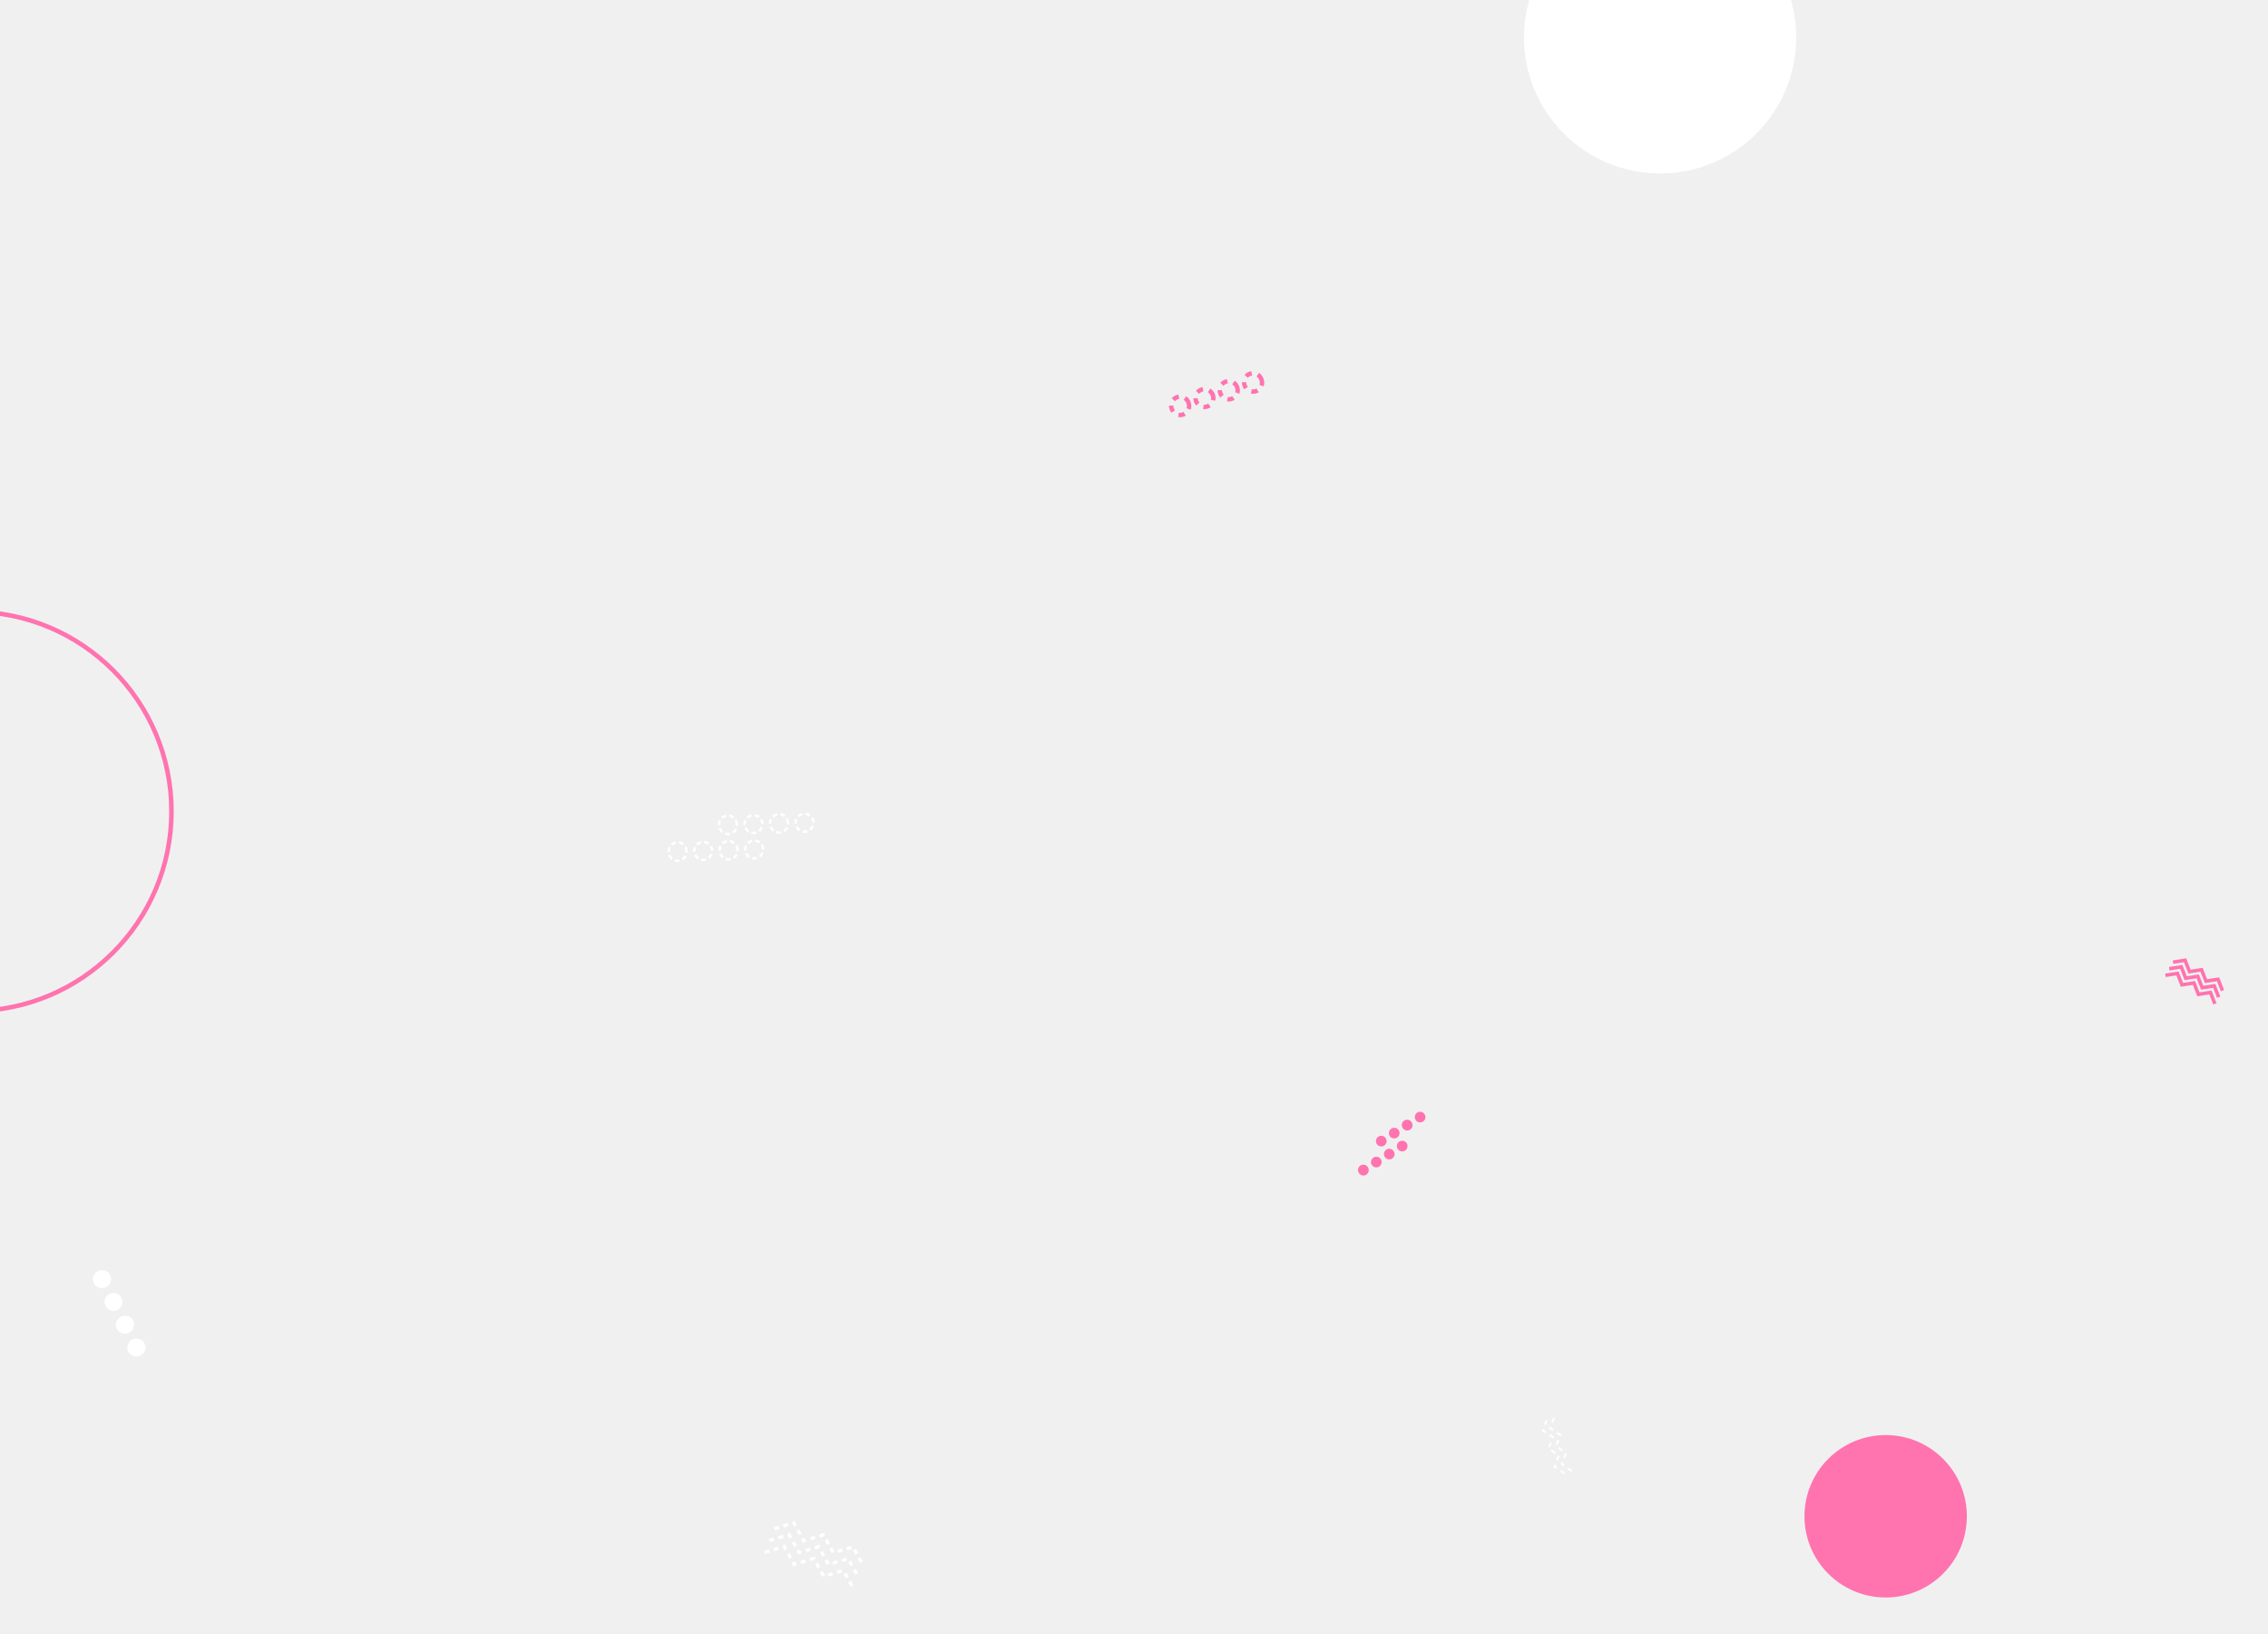
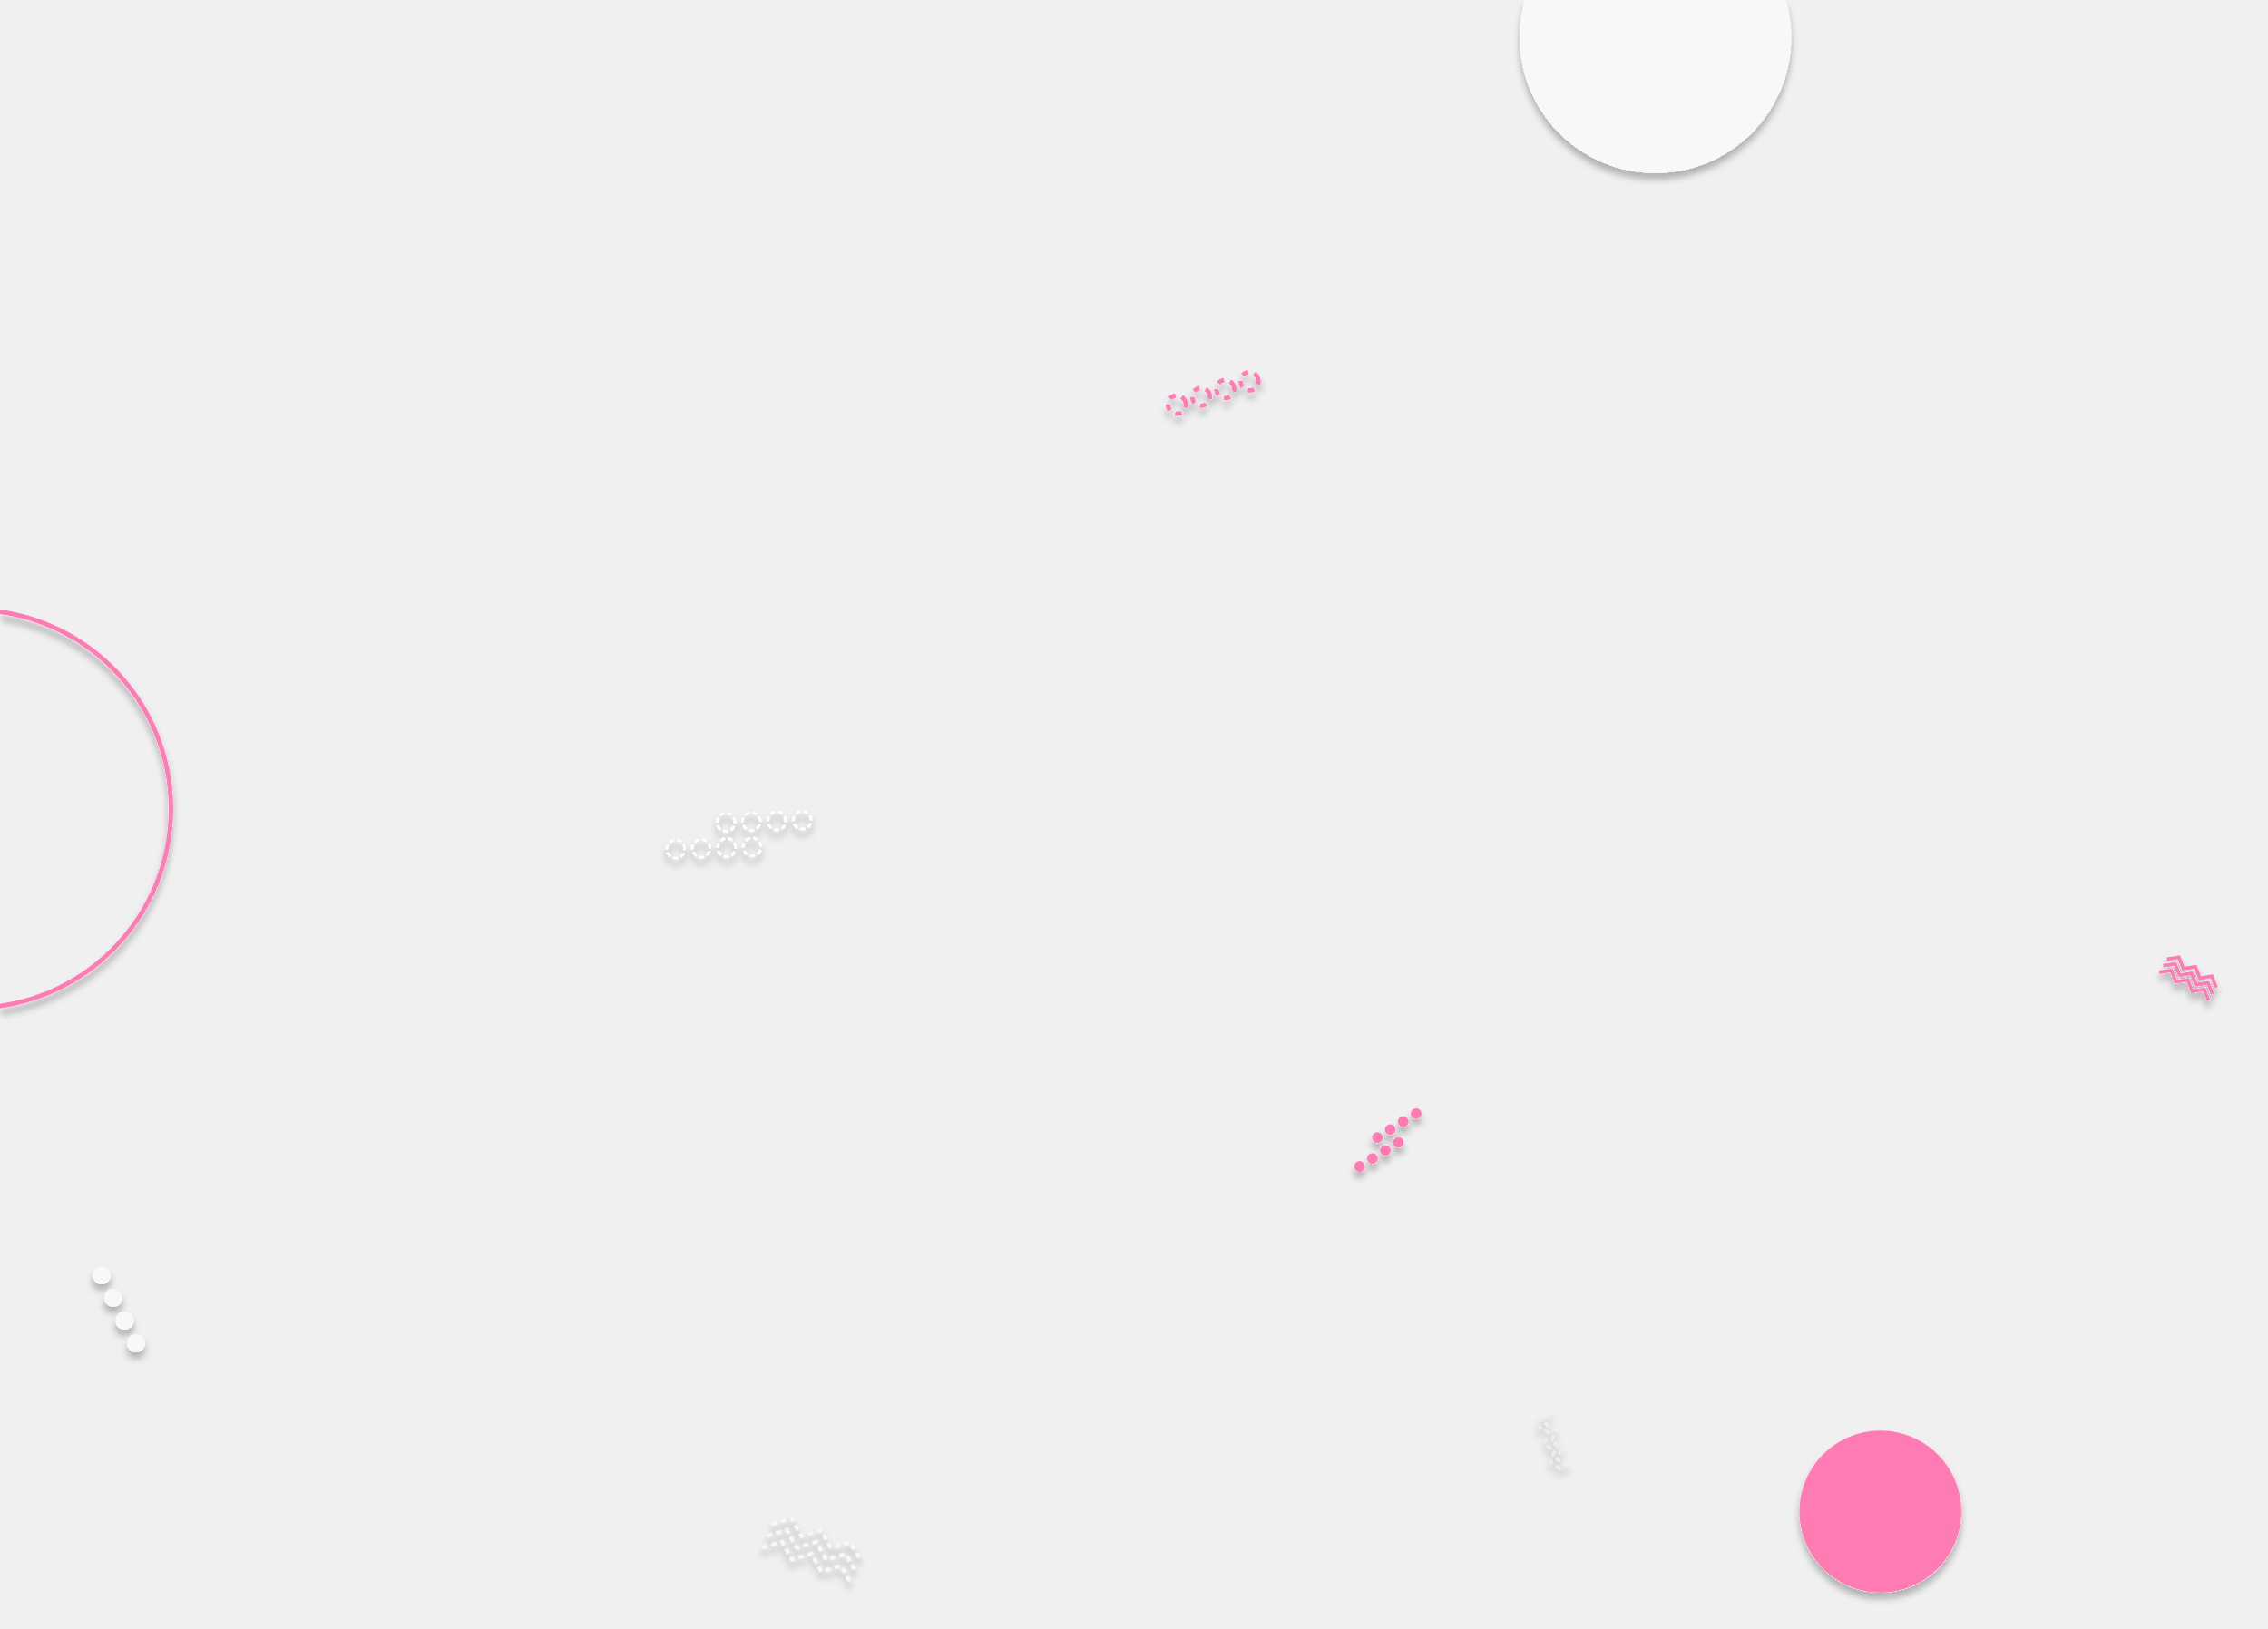
- <svg xmlns="http://www.w3.org/2000/svg" width="1422" height="1024" viewBox="0 0 1422 1024" fill="none">
-   <g clip-path="url(#clip0_26_4)">
-     <mask id="mask0_26_4" style="mask-type:luminance" maskUnits="userSpaceOnUse" x="563" y="554" width="859" height="611">
-       <path d="M1422 554H563V1165H1422V554Z" fill="white" />
+ <svg xmlns="http://www.w3.org/2000/svg" width="1426" height="1024" viewBox="0 0 1426 1024" fill="none">
+   <g filter="url(#filter0_d_26_4)">
+     <g clip-path="url(#clip0_26_4)">
+       <mask id="mask0_26_4" style="mask-type:luminance" maskUnits="userSpaceOnUse" x="563" y="554" width="859" height="611">
+         <path d="M1422 554H563V1165H1422V554Z" fill="white" />
+       </mask>
+       <g mask="url(#mask0_26_4)">
+         <path d="M981.053 923.715L974.676 919.502L977.384 912.354L971.013 908.141L973.721 900.999L967.35 896.787L970.059 889.638M985.592 922.247L979.215 918.034L981.93 910.892L975.553 906.679L978.267 899.531L971.89 895.319L974.604 888.176" stroke="#E8E8E8" stroke-opacity="0.5" stroke-width="1.23" stroke-dasharray="3 3" />
+         <path d="M882.017 716.75C881.786 716.377 881.485 716.053 881.129 715.796C880.773 715.539 880.37 715.355 879.942 715.255C879.515 715.154 879.073 715.138 878.639 715.208C878.206 715.279 877.791 715.434 877.418 715.664C877.045 715.895 876.721 716.197 876.464 716.553C876.207 716.909 876.023 717.312 875.923 717.74C875.822 718.167 875.806 718.61 875.876 719.043C875.947 719.476 876.102 719.891 876.332 720.265C876.563 720.638 876.865 720.962 877.221 721.219C877.577 721.476 877.98 721.66 878.407 721.761C878.834 721.861 879.277 721.877 879.71 721.807C880.143 721.736 880.558 721.582 880.931 721.351C881.305 721.12 881.629 720.818 881.886 720.462C882.142 720.106 882.326 719.703 882.427 719.275C882.528 718.848 882.543 718.405 882.473 717.972C882.403 717.539 882.248 717.124 882.017 716.75ZM873.898 721.768C873.668 721.395 873.366 721.071 873.01 720.814C872.654 720.557 872.251 720.374 871.824 720.273C871.397 720.172 870.954 720.156 870.521 720.226C870.088 720.297 869.672 720.452 869.299 720.682C868.926 720.913 868.602 721.215 868.345 721.571C868.089 721.927 867.905 722.331 867.804 722.758C867.703 723.185 867.687 723.628 867.758 724.061C867.828 724.494 867.983 724.909 868.214 725.283C868.679 726.037 869.426 726.575 870.288 726.779C871.151 726.982 872.059 726.835 872.813 726.369C873.567 725.903 874.105 725.156 874.308 724.294C874.512 723.431 874.364 722.522 873.898 721.768ZM865.78 726.786C865.549 726.413 865.247 726.089 864.891 725.832C864.535 725.576 864.132 725.392 863.705 725.291C863.278 725.19 862.835 725.174 862.402 725.244C861.969 725.315 861.554 725.47 861.18 725.701C860.807 725.931 860.483 726.233 860.226 726.589C859.97 726.946 859.786 727.349 859.685 727.776C859.584 728.203 859.569 728.646 859.639 729.079C859.709 729.512 859.864 729.928 860.095 730.301C860.561 731.055 861.307 731.593 862.17 731.797C863.032 732 863.94 731.853 864.694 731.387C865.448 730.921 865.986 730.174 866.189 729.312C866.393 728.449 866.246 727.541 865.78 726.786ZM857.661 731.811C857.435 731.428 857.135 731.095 856.779 730.83C856.423 730.565 856.017 730.374 855.586 730.267C855.155 730.161 854.707 730.141 854.268 730.21C853.83 730.279 853.409 730.434 853.031 730.667C852.653 730.901 852.326 731.207 852.068 731.568C851.809 731.929 851.626 732.339 851.528 732.772C851.429 733.205 851.418 733.653 851.495 734.091C851.572 734.528 851.736 734.946 851.976 735.319C852.202 735.701 852.502 736.035 852.858 736.3C853.214 736.565 853.62 736.756 854.051 736.862C854.482 736.969 854.93 736.988 855.369 736.92C855.807 736.851 856.228 736.695 856.606 736.462C856.984 736.229 857.311 735.923 857.569 735.561C857.828 735.2 858.011 734.791 858.109 734.358C858.208 733.925 858.219 733.476 858.142 733.039C858.065 732.602 857.901 732.184 857.661 731.811ZM893.238 698.587C893.007 698.214 892.705 697.89 892.349 697.633C891.993 697.376 891.59 697.192 891.163 697.092C890.736 696.991 890.293 696.975 889.86 697.045C889.427 697.116 889.012 697.271 888.639 697.501C888.265 697.732 887.941 698.034 887.685 698.39C887.428 698.746 887.244 699.15 887.143 699.577C887.042 700.004 887.027 700.447 887.097 700.88C887.167 701.313 887.322 701.728 887.553 702.102C887.784 702.475 888.086 702.799 888.442 703.056C888.798 703.313 889.201 703.497 889.628 703.598C890.055 703.698 890.498 703.714 890.931 703.644C891.364 703.574 891.779 703.419 892.152 703.188C892.525 702.957 892.85 702.655 893.106 702.299C893.363 701.943 893.547 701.54 893.648 701.113C893.748 700.685 893.764 700.242 893.694 699.809C893.624 699.376 893.469 698.961 893.238 698.587ZM885.119 703.611C884.893 703.229 884.593 702.896 884.237 702.631C883.881 702.366 883.475 702.174 883.044 702.068C882.613 701.962 882.165 701.942 881.727 702.011C881.288 702.08 880.867 702.235 880.489 702.468C880.112 702.702 879.784 703.008 879.526 703.369C879.268 703.73 879.084 704.14 878.986 704.573C878.888 705.006 878.877 705.454 878.954 705.891C879.031 706.329 879.194 706.746 879.434 707.12C879.66 707.502 879.96 707.836 880.316 708.101C880.673 708.366 881.078 708.557 881.509 708.663C881.94 708.77 882.388 708.789 882.827 708.721C883.265 708.652 883.686 708.496 884.064 708.263C884.442 708.03 884.769 707.724 885.028 707.362C885.286 707.001 885.469 706.592 885.568 706.159C885.666 705.726 885.677 705.277 885.6 704.84C885.523 704.403 885.359 703.985 885.119 703.611ZM877 708.63C876.77 708.256 876.468 707.932 876.112 707.675C875.756 707.419 875.353 707.235 874.926 707.134C874.499 707.033 874.056 707.017 873.623 707.088C873.189 707.158 872.774 707.313 872.401 707.544C872.028 707.774 871.704 708.076 871.447 708.432C871.191 708.789 871.007 709.192 870.906 709.619C870.805 710.046 870.789 710.489 870.86 710.922C870.93 711.355 871.085 711.771 871.315 712.144C871.546 712.517 871.848 712.842 872.204 713.098C872.56 713.355 872.963 713.539 873.39 713.64C873.817 713.741 874.26 713.756 874.693 713.686C875.126 713.616 875.541 713.461 875.915 713.23C876.288 712.999 876.612 712.697 876.869 712.341C877.125 711.985 877.309 711.582 877.41 711.155C877.511 710.727 877.527 710.285 877.456 709.851C877.386 709.418 877.231 709.003 877 708.63ZM868.882 713.648C868.651 713.274 868.349 712.95 867.993 712.693C867.637 712.437 867.234 712.253 866.807 712.152C866.38 712.051 865.937 712.035 865.504 712.106C865.071 712.176 864.656 712.331 864.282 712.562C863.909 712.792 863.585 713.094 863.328 713.451C863.072 713.807 862.888 714.21 862.787 714.637C862.686 715.064 862.671 715.507 862.741 715.94C862.811 716.374 862.966 716.789 863.197 717.162C863.427 717.535 863.729 717.86 864.085 718.116C864.441 718.373 864.844 718.557 865.271 718.658C865.699 718.759 866.141 718.774 866.574 718.704C867.008 718.634 867.423 718.479 867.796 718.248C868.169 718.017 868.493 717.715 868.75 717.359C869.007 717.003 869.191 716.6 869.291 716.173C869.392 715.746 869.408 715.303 869.338 714.869C869.267 714.436 869.112 714.021 868.882 713.648Z" fill="#FF73AF" fill-opacity="0.933" />
+         <path d="M1362.46 603.184L1370.01 602.027L1372.79 609.145L1380.34 607.988L1383.13 615.106L1390.68 613.948L1393.47 621.061M1360.07 607.319L1367.63 606.162L1370.41 613.28L1377.96 612.123L1380.75 619.241L1388.3 618.083L1391.08 625.196M1357.69 611.454L1365.25 610.297L1368.03 617.415L1375.58 616.258L1378.36 623.376L1385.92 622.218L1388.7 629.337" stroke="#FF73AF" stroke-opacity="0.933" stroke-width="2.2" />
+         <path d="M1182.28 1001.52C1210.39 1001.52 1233.18 978.728 1233.18 950.607C1233.18 922.487 1210.39 899.69 1182.28 899.69C1154.17 899.69 1131.38 922.487 1131.38 950.607C1131.38 978.728 1154.17 1001.52 1182.28 1001.52Z" fill="#FF73AF" fill-opacity="0.933" />
+       </g>
+     </g>
+     <mask id="mask1_26_4" style="mask-type:luminance" maskUnits="userSpaceOnUse" x="-18" y="-296" width="1440" height="1024">
+       <path d="M1422 -296H-18V728H1422V-296Z" fill="white" />
    </mask>
-     <g mask="url(#mask0_26_4)">
-       <path d="M981.053 923.715L974.676 919.502L977.384 912.354L971.013 908.141L973.721 900.999L967.35 896.787L970.059 889.638M985.592 922.247L979.215 918.034L981.93 910.892L975.553 906.679L978.267 899.531L971.89 895.319L974.604 888.176" stroke="white" stroke-width="1.23" stroke-dasharray="3 3" />
-       <path d="M882.017 716.75C881.786 716.377 881.484 716.053 881.128 715.796C880.772 715.539 880.369 715.355 879.942 715.255C879.515 715.154 879.073 715.138 878.639 715.208C878.206 715.279 877.791 715.434 877.418 715.664C877.045 715.895 876.72 716.197 876.464 716.553C876.207 716.909 876.023 717.312 875.922 717.74C875.822 718.167 875.806 718.61 875.876 719.043C875.947 719.476 876.101 719.891 876.332 720.265C876.563 720.638 876.865 720.962 877.221 721.219C877.577 721.476 877.98 721.66 878.407 721.761C878.834 721.861 879.277 721.877 879.71 721.807C880.143 721.736 880.558 721.582 880.931 721.351C881.305 721.12 881.629 720.818 881.885 720.462C882.142 720.106 882.326 719.703 882.427 719.275C882.528 718.848 882.543 718.405 882.473 717.972C882.403 717.539 882.248 717.124 882.017 716.75ZM873.898 721.768C873.668 721.395 873.366 721.071 873.01 720.814C872.654 720.557 872.251 720.374 871.824 720.273C871.396 720.172 870.954 720.156 870.521 720.226C870.087 720.297 869.672 720.452 869.299 720.682C868.926 720.913 868.602 721.215 868.345 721.571C868.089 721.927 867.905 722.331 867.804 722.758C867.703 723.185 867.687 723.628 867.758 724.061C867.828 724.494 867.983 724.909 868.213 725.283C868.679 726.037 869.426 726.575 870.288 726.779C871.151 726.982 872.059 726.835 872.813 726.369C873.567 725.903 874.104 725.156 874.308 724.294C874.512 723.431 874.364 722.522 873.898 721.768ZM865.78 726.786C865.549 726.413 865.247 726.089 864.891 725.832C864.535 725.576 864.132 725.392 863.705 725.291C863.278 725.19 862.835 725.174 862.402 725.244C861.969 725.315 861.554 725.47 861.18 725.701C860.807 725.931 860.483 726.233 860.226 726.589C859.97 726.946 859.786 727.349 859.685 727.776C859.584 728.203 859.568 728.646 859.639 729.079C859.709 729.512 859.864 729.928 860.095 730.301C860.561 731.055 861.307 731.593 862.169 731.797C863.032 732 863.94 731.853 864.694 731.387C865.448 730.921 865.986 730.174 866.189 729.312C866.393 728.449 866.246 727.541 865.78 726.786ZM857.661 731.811C857.435 731.428 857.135 731.095 856.779 730.83C856.422 730.565 856.017 730.374 855.586 730.267C855.155 730.161 854.707 730.141 854.268 730.21C853.83 730.279 853.409 730.434 853.031 730.667C852.653 730.901 852.326 731.207 852.068 731.568C851.809 731.929 851.626 732.339 851.528 732.772C851.429 733.205 851.418 733.653 851.495 734.091C851.572 734.528 851.736 734.946 851.976 735.319C852.202 735.701 852.502 736.035 852.858 736.3C853.214 736.565 853.62 736.756 854.051 736.862C854.482 736.969 854.93 736.988 855.369 736.92C855.807 736.851 856.228 736.695 856.606 736.462C856.983 736.229 857.311 735.923 857.569 735.561C857.827 735.2 858.011 734.791 858.109 734.358C858.207 733.925 858.218 733.476 858.141 733.039C858.064 732.602 857.901 732.184 857.661 731.811ZM893.238 698.587C893.007 698.214 892.705 697.89 892.349 697.633C891.993 697.376 891.59 697.192 891.163 697.092C890.736 696.991 890.293 696.975 889.86 697.045C889.427 697.116 889.012 697.271 888.639 697.501C888.265 697.732 887.941 698.034 887.685 698.39C887.428 698.746 887.244 699.15 887.143 699.577C887.042 700.004 887.027 700.447 887.097 700.88C887.167 701.313 887.322 701.728 887.553 702.102C887.784 702.475 888.086 702.799 888.442 703.056C888.797 703.313 889.201 703.497 889.628 703.598C890.055 703.698 890.497 703.714 890.931 703.644C891.364 703.574 891.779 703.419 892.152 703.188C892.525 702.957 892.85 702.655 893.106 702.299C893.363 701.943 893.547 701.54 893.647 701.113C893.748 700.685 893.764 700.242 893.694 699.809C893.623 699.376 893.468 698.961 893.238 698.587ZM885.119 703.611C884.893 703.229 884.593 702.896 884.237 702.631C883.881 702.366 883.475 702.174 883.044 702.068C882.613 701.962 882.165 701.942 881.726 702.011C881.288 702.08 880.867 702.235 880.489 702.468C880.111 702.702 879.784 703.008 879.526 703.369C879.268 703.73 879.084 704.14 878.986 704.573C878.887 705.006 878.877 705.454 878.953 705.891C879.03 706.329 879.194 706.746 879.434 707.12C879.66 707.502 879.96 707.836 880.316 708.101C880.673 708.366 881.078 708.557 881.509 708.663C881.94 708.77 882.388 708.789 882.827 708.721C883.265 708.652 883.686 708.496 884.064 708.263C884.442 708.03 884.769 707.724 885.027 707.362C885.286 707.001 885.469 706.592 885.567 706.159C885.666 705.726 885.677 705.277 885.6 704.84C885.523 704.403 885.359 703.985 885.119 703.611ZM877 708.63C876.77 708.256 876.468 707.932 876.112 707.675C875.756 707.419 875.353 707.235 874.926 707.134C874.498 707.033 874.056 707.017 873.623 707.088C873.189 707.158 872.774 707.313 872.401 707.544C872.028 707.774 871.704 708.076 871.447 708.432C871.19 708.789 871.007 709.192 870.906 709.619C870.805 710.046 870.789 710.489 870.859 710.922C870.93 711.355 871.085 711.771 871.315 712.144C871.546 712.517 871.848 712.842 872.204 713.098C872.56 713.355 872.963 713.539 873.39 713.64C873.817 713.741 874.26 713.756 874.693 713.686C875.126 713.616 875.541 713.461 875.915 713.23C876.288 712.999 876.612 712.697 876.869 712.341C877.125 711.985 877.309 711.582 877.41 711.155C877.511 710.727 877.527 710.285 877.456 709.851C877.386 709.418 877.231 709.003 877 708.63ZM868.882 713.648C868.651 713.274 868.349 712.95 867.993 712.693C867.637 712.437 867.234 712.253 866.807 712.152C866.38 712.051 865.937 712.035 865.504 712.106C865.071 712.176 864.656 712.331 864.282 712.562C863.909 712.792 863.585 713.094 863.328 713.451C863.072 713.807 862.888 714.21 862.787 714.637C862.686 715.064 862.67 715.507 862.741 715.94C862.811 716.374 862.966 716.789 863.197 717.162C863.427 717.535 863.729 717.86 864.085 718.116C864.441 718.373 864.844 718.557 865.271 718.658C865.698 718.759 866.141 718.774 866.574 718.704C867.008 718.634 867.423 718.479 867.796 718.248C868.169 718.017 868.493 717.715 868.75 717.359C869.006 717.003 869.19 716.6 869.291 716.173C869.392 715.746 869.408 715.303 869.337 714.869C869.267 714.436 869.112 714.021 868.882 713.648Z" fill="#FF73AF" />
-       <path d="M1362.46 603.184L1370.01 602.027L1372.79 609.145L1380.34 607.988L1383.13 615.106L1390.68 613.948L1393.47 621.061M1360.07 607.319L1367.63 606.162L1370.41 613.28L1377.96 612.123L1380.75 619.241L1388.3 618.083L1391.08 625.196M1357.69 611.454L1365.25 610.297L1368.03 617.415L1375.58 616.258L1378.36 623.376L1385.92 622.218L1388.7 629.337" stroke="#FF73AF" stroke-width="2.2" />
-       <path d="M1182.28 1001.52C1210.39 1001.52 1233.18 978.728 1233.18 950.607C1233.18 922.487 1210.39 899.69 1182.28 899.69C1154.17 899.69 1131.38 922.487 1131.38 950.607C1131.38 978.728 1154.17 1001.52 1182.28 1001.52Z" fill="#FF73AF" />
+     <g mask="url(#mask1_26_4)">
+       <path d="M790.96 238.04C790.752 237.32 790.402 236.649 789.93 236.067C789.458 235.485 788.875 235.004 788.214 234.651C787.552 234.299 786.827 234.083 786.081 234.016C785.335 233.949 784.583 234.032 783.869 234.261C783.156 234.49 782.496 234.86 781.928 235.349C781.36 235.837 780.895 236.435 780.563 237.106C780.23 237.777 780.035 238.509 779.99 239.256C779.945 240.004 780.05 240.754 780.3 241.46C780.508 242.18 780.858 242.851 781.33 243.433C781.802 244.015 782.385 244.496 783.047 244.849C783.708 245.201 784.433 245.417 785.179 245.484C785.926 245.551 786.678 245.468 787.391 245.239C788.104 245.01 788.765 244.64 789.333 244.151C789.901 243.663 790.365 243.065 790.697 242.394C791.03 241.723 791.225 240.991 791.27 240.244C791.315 239.496 791.21 238.746 790.96 238.04ZM775.73 242.93C775.515 242.218 775.16 241.556 774.686 240.983C774.212 240.409 773.629 239.936 772.97 239.591C772.312 239.246 771.591 239.035 770.85 238.971C770.109 238.907 769.362 238.992 768.654 239.22C767.946 239.447 767.291 239.814 766.726 240.298C766.161 240.782 765.699 241.373 765.365 242.038C765.031 242.703 764.833 243.427 764.783 244.169C764.732 244.911 764.83 245.656 765.07 246.36C765.285 247.072 765.64 247.734 766.114 248.307C766.588 248.88 767.171 249.354 767.83 249.699C768.488 250.045 769.209 250.255 769.95 250.319C770.691 250.383 771.438 250.298 772.146 250.07C772.854 249.843 773.509 249.476 774.074 248.992C774.639 248.508 775.102 247.917 775.435 247.252C775.769 246.587 775.967 245.863 776.018 245.121C776.068 244.379 775.97 243.634 775.73 242.93ZM760.5 247.82C760.045 246.405 759.047 245.229 757.725 244.55C756.403 243.871 754.865 243.745 753.45 244.2C752.035 244.655 750.859 245.653 750.18 246.975C749.501 248.297 749.375 249.835 749.83 251.25C750.055 251.951 750.416 252.6 750.892 253.161C751.369 253.722 751.951 254.184 752.605 254.52C753.26 254.856 753.974 255.06 754.708 255.12C755.441 255.18 756.179 255.095 756.88 254.87C757.581 254.645 758.23 254.284 758.791 253.808C759.352 253.331 759.814 252.749 760.15 252.095C760.486 251.44 760.69 250.726 760.75 249.992C760.81 249.259 760.725 248.521 760.5 247.82ZM745.26 252.72C745.052 252 744.702 251.329 744.23 250.747C743.758 250.165 743.175 249.684 742.514 249.331C741.852 248.979 741.127 248.763 740.381 248.696C739.635 248.629 738.883 248.712 738.169 248.941C737.456 249.17 736.796 249.54 736.228 250.028C735.66 250.517 735.196 251.115 734.863 251.786C734.53 252.457 734.335 253.189 734.29 253.936C734.245 254.684 734.35 255.434 734.6 256.14C734.808 256.86 735.158 257.531 735.63 258.113C736.102 258.695 736.685 259.176 737.347 259.528C738.008 259.881 738.733 260.097 739.479 260.164C740.226 260.231 740.978 260.148 741.691 259.919C742.404 259.69 743.065 259.32 743.633 258.831C744.201 258.343 744.665 257.745 744.998 257.074C745.33 256.403 745.525 255.671 745.57 254.924C745.615 254.176 745.51 253.426 745.26 252.72Z" stroke="#FF73AF" stroke-opacity="0.933" stroke-width="2.76" stroke-dasharray="4 4" />
+       <path d="M-17.68 633.893C51.462 633.893 107.513 577.842 107.513 508.7C107.513 439.558 51.462 383.507 -17.68 383.507C-86.822 383.507 -142.873 439.558 -142.873 508.7C-142.873 577.842 -86.822 633.893 -17.68 633.893Z" stroke="#FF73AF" stroke-opacity="0.933" stroke-width="2.84" />
    </g>
-   </g>
-   <mask id="mask1_26_4" style="mask-type:luminance" maskUnits="userSpaceOnUse" x="-18" y="-296" width="1440" height="1024">
-     <path d="M1422 -296H-18V728H1422V-296Z" fill="white" />
-   </mask>
-   <g mask="url(#mask1_26_4)">
-     <path d="M790.96 238.04C790.752 237.32 790.402 236.649 789.93 236.067C789.458 235.485 788.875 235.004 788.213 234.651C787.552 234.299 786.827 234.083 786.081 234.016C785.335 233.949 784.583 234.032 783.869 234.261C783.156 234.49 782.495 234.86 781.928 235.349C781.36 235.837 780.895 236.435 780.563 237.106C780.23 237.777 780.035 238.509 779.99 239.256C779.945 240.004 780.05 240.754 780.3 241.46C780.508 242.18 780.858 242.851 781.33 243.433C781.802 244.015 782.385 244.496 783.047 244.849C783.708 245.201 784.433 245.417 785.179 245.484C785.925 245.551 786.678 245.468 787.391 245.239C788.104 245.01 788.765 244.64 789.333 244.151C789.9 243.663 790.365 243.065 790.697 242.394C791.03 241.723 791.225 240.991 791.27 240.244C791.315 239.496 791.21 238.746 790.96 238.04ZM775.73 242.93C775.515 242.218 775.16 241.556 774.686 240.983C774.212 240.409 773.629 239.936 772.97 239.591C772.312 239.246 771.591 239.035 770.85 238.971C770.109 238.907 769.362 238.992 768.654 239.22C767.946 239.447 767.291 239.814 766.726 240.298C766.161 240.782 765.698 241.373 765.365 242.038C765.031 242.703 764.833 243.427 764.783 244.169C764.732 244.911 764.83 245.656 765.07 246.36C765.285 247.072 765.64 247.734 766.114 248.307C766.588 248.88 767.171 249.354 767.83 249.699C768.488 250.045 769.209 250.255 769.95 250.319C770.691 250.383 771.438 250.298 772.146 250.07C772.854 249.843 773.509 249.476 774.074 248.992C774.639 248.508 775.102 247.917 775.435 247.252C775.769 246.587 775.967 245.863 776.017 245.121C776.068 244.379 775.97 243.634 775.73 242.93ZM760.5 247.82C760.045 246.405 759.047 245.229 757.725 244.55C756.403 243.871 754.865 243.745 753.45 244.2C752.035 244.655 750.859 245.653 750.18 246.975C749.501 248.297 749.375 249.835 749.83 251.25C750.055 251.951 750.416 252.6 750.892 253.161C751.369 253.722 751.951 254.184 752.605 254.52C753.26 254.856 753.974 255.06 754.708 255.12C755.441 255.18 756.179 255.095 756.88 254.87C757.581 254.645 758.23 254.284 758.791 253.808C759.352 253.331 759.814 252.749 760.15 252.095C760.486 251.44 760.69 250.726 760.75 249.992C760.81 249.259 760.725 248.521 760.5 247.82ZM745.26 252.72C745.052 252 744.702 251.329 744.23 250.747C743.758 250.165 743.175 249.684 742.513 249.331C741.852 248.979 741.127 248.763 740.381 248.696C739.635 248.629 738.883 248.712 738.169 248.941C737.456 249.17 736.795 249.54 736.228 250.028C735.66 250.517 735.195 251.115 734.863 251.786C734.53 252.457 734.335 253.189 734.29 253.936C734.245 254.684 734.35 255.434 734.6 256.14C734.808 256.86 735.158 257.531 735.63 258.113C736.102 258.695 736.685 259.176 737.347 259.528C738.008 259.881 738.733 260.097 739.479 260.164C740.225 260.231 740.978 260.148 741.691 259.919C742.404 259.69 743.065 259.32 743.633 258.831C744.2 258.343 744.665 257.745 744.997 257.074C745.33 256.403 745.525 255.671 745.57 254.924C745.615 254.176 745.51 253.426 745.26 252.72Z" stroke="#FF73AF" stroke-width="2.76" stroke-dasharray="4 4" />
-     <path d="M-17.68 633.893C51.462 633.893 107.513 577.842 107.513 508.7C107.513 439.558 51.462 383.507 -17.68 383.507C-86.822 383.507 -142.873 439.558 -142.873 508.7C-142.873 577.842 -86.822 633.893 -17.68 633.893Z" stroke="#FF73AF" stroke-width="2.84" />
-   </g>
-   <g clip-path="url(#clip1_26_4)">
-     <mask id="mask2_26_4" style="mask-type:luminance" maskUnits="userSpaceOnUse" x="-106" y="0" width="1440" height="1024">
-       <path d="M1334 0H-106V1024H1334V0Z" fill="white" />
-     </mask>
-     <g mask="url(#mask2_26_4)">
-       <path d="M1040.85 108.753C1087.98 108.753 1126.18 70.548 1126.18 23.42C1126.18 -23.708 1087.98 -61.913 1040.85 -61.913C993.722 -61.913 955.517 -23.708 955.517 23.42C955.517 70.548 993.722 108.753 1040.85 108.753Z" fill="white" />
-       <path d="M88.07 849.8C88.74 849.477 89.339 849.024 89.831 848.467C90.324 847.91 90.701 847.26 90.94 846.556C91.179 845.852 91.276 845.107 91.224 844.366C91.172 843.624 90.973 842.9 90.638 842.236C90.304 841.571 89.84 840.981 89.275 840.498C88.709 840.015 88.053 839.649 87.345 839.422C86.636 839.196 85.89 839.112 85.149 839.177C84.409 839.242 83.688 839.454 83.03 839.8C82.36 840.123 81.761 840.576 81.269 841.133C80.776 841.69 80.399 842.34 80.16 843.044C79.921 843.748 79.824 844.493 79.876 845.235C79.928 845.976 80.127 846.7 80.462 847.365C80.796 848.029 81.26 848.619 81.826 849.102C82.391 849.585 83.047 849.951 83.755 850.177C84.463 850.404 85.21 850.488 85.951 850.423C86.691 850.358 87.412 850.146 88.07 849.8ZM80.87 835.51C81.54 835.187 82.139 834.734 82.631 834.177C83.124 833.62 83.501 832.97 83.74 832.266C83.979 831.562 84.076 830.817 84.024 830.076C83.972 829.334 83.773 828.61 83.438 827.946C83.104 827.281 82.64 826.691 82.075 826.208C81.509 825.725 80.853 825.359 80.145 825.133C79.436 824.906 78.69 824.822 77.949 824.887C77.209 824.952 76.488 825.164 75.83 825.51C75.16 825.833 74.561 826.286 74.069 826.843C73.576 827.4 73.199 828.05 72.96 828.754C72.721 829.458 72.624 830.203 72.676 830.944C72.728 831.686 72.927 832.41 73.262 833.074C73.596 833.739 74.06 834.329 74.626 834.812C75.191 835.295 75.847 835.661 76.555 835.888C77.263 836.114 78.01 836.198 78.751 836.133C79.491 836.068 80.212 835.856 80.87 835.51ZM73.67 821.22C74.327 820.888 74.912 820.431 75.391 819.873C75.871 819.315 76.236 818.669 76.466 817.97C76.696 817.271 76.786 816.534 76.731 815.801C76.676 815.067 76.477 814.352 76.145 813.695C75.813 813.038 75.356 812.454 74.798 811.974C74.24 811.494 73.594 811.129 72.895 810.899C72.196 810.669 71.459 810.579 70.726 810.634C69.992 810.689 69.277 810.888 68.62 811.22C67.294 811.89 66.288 813.059 65.824 814.47C65.36 815.881 65.475 817.419 66.145 818.745C66.815 820.071 67.984 821.077 69.395 821.541C70.806 822.005 72.344 821.89 73.67 821.22ZM66.46 806.94C67.13 806.617 67.729 806.164 68.221 805.607C68.714 805.05 69.091 804.4 69.33 803.696C69.569 802.992 69.666 802.247 69.614 801.506C69.562 800.764 69.363 800.04 69.028 799.375C68.694 798.711 68.23 798.121 67.665 797.638C67.099 797.155 66.443 796.789 65.735 796.563C65.026 796.336 64.28 796.252 63.539 796.317C62.799 796.382 62.078 796.594 61.42 796.94C60.75 797.263 60.151 797.716 59.659 798.273C59.166 798.83 58.789 799.48 58.55 800.184C58.311 800.888 58.214 801.633 58.266 802.375C58.318 803.116 58.517 803.84 58.852 804.504C59.186 805.169 59.65 805.759 60.215 806.242C60.781 806.725 61.437 807.091 62.145 807.318C62.853 807.544 63.6 807.628 64.341 807.563C65.081 807.498 65.802 807.286 66.46 806.94Z" fill="white" />
-       <path d="M485.43 958.41L497.71 954.75L503.97 965.92L516.24 962.27L522.5 973.44L534.78 969.78L541.04 980.95M482.43 965.82L494.7 962.16L500.96 973.34L513.24 969.68L519.5 980.85L531.77 977.19L538.03 988.37M479.42 973.23L491.7 969.58L497.96 980.75L510.23 977.09L516.49 988.26L528.76 984.61L535.03 995.78" stroke="white" stroke-width="2.05" stroke-dasharray="3 3" />
-       <path d="M478.44 532.46C478.42 531.725 478.256 531 477.956 530.328C477.657 529.656 477.228 529.05 476.694 528.544C476.16 528.038 475.531 527.642 474.844 527.379C474.158 527.116 473.425 526.99 472.69 527.01C471.955 527.03 471.23 527.194 470.558 527.494C469.887 527.793 469.28 528.222 468.774 528.756C468.268 529.29 467.872 529.919 467.609 530.606C467.346 531.292 467.22 532.025 467.24 532.76C467.26 533.495 467.424 534.22 467.724 534.892C468.023 535.563 468.452 536.17 468.986 536.676C469.52 537.182 470.149 537.578 470.836 537.841C471.523 538.104 472.255 538.23 472.99 538.21C473.725 538.19 474.45 538.026 475.122 537.726C475.794 537.427 476.4 536.998 476.906 536.464C477.412 535.93 477.808 535.301 478.071 534.614C478.334 533.927 478.46 533.195 478.44 532.46ZM462.44 532.88C462.444 532.129 462.298 531.385 462.009 530.692C461.72 529.999 461.295 529.371 460.758 528.846C460.222 528.321 459.585 527.909 458.886 527.634C458.188 527.36 457.441 527.229 456.69 527.249C455.94 527.269 455.201 527.44 454.518 527.751C453.834 528.063 453.221 528.508 452.713 529.062C452.206 529.615 451.815 530.265 451.563 530.972C451.312 531.68 451.205 532.431 451.25 533.18C451.246 533.931 451.392 534.675 451.681 535.368C451.97 536.061 452.395 536.689 452.932 537.214C453.468 537.739 454.105 538.151 454.804 538.426C455.503 538.7 456.25 538.831 457 538.811C457.751 538.791 458.489 538.62 459.173 538.309C459.856 537.997 460.469 537.552 460.977 536.998C461.484 536.445 461.875 535.795 462.127 535.088C462.378 534.38 462.485 533.629 462.44 532.88ZM446.45 533.3C446.431 532.565 446.267 531.84 445.968 531.168C445.669 530.496 445.241 529.889 444.707 529.383C444.174 528.876 443.546 528.48 442.859 528.216C442.172 527.952 441.44 527.826 440.705 527.845C439.97 527.864 439.245 528.028 438.573 528.327C437.901 528.626 437.294 529.054 436.788 529.588C436.281 530.121 435.885 530.749 435.621 531.436C435.357 532.123 435.231 532.855 435.25 533.59C435.269 534.325 435.433 535.05 435.732 535.722C436.031 536.394 436.459 537.001 436.993 537.507C437.526 538.014 438.154 538.41 438.841 538.674C439.528 538.938 440.26 539.064 440.995 539.045C441.73 539.026 442.455 538.862 443.127 538.563C443.799 538.264 444.406 537.836 444.912 537.302C445.419 536.769 445.815 536.141 446.079 535.454C446.343 534.767 446.469 534.035 446.45 533.3ZM430.45 533.72C430.456 532.969 430.31 532.224 430.022 531.531C429.734 530.837 429.309 530.208 428.773 529.682C428.237 529.156 427.601 528.743 426.902 528.468C426.203 528.192 425.456 528.061 424.705 528.08C423.954 528.099 423.215 528.27 422.531 528.581C421.848 528.892 421.233 529.337 420.725 529.891C420.217 530.444 419.826 531.094 419.574 531.801C419.322 532.509 419.216 533.26 419.26 534.01C419.254 534.761 419.4 535.506 419.688 536.199C419.976 536.893 420.401 537.522 420.937 538.048C421.473 538.574 422.109 538.987 422.808 539.262C423.507 539.538 424.254 539.669 425.005 539.65C425.756 539.631 426.495 539.46 427.179 539.149C427.863 538.838 428.477 538.393 428.985 537.839C429.493 537.286 429.884 536.636 430.136 535.929C430.388 535.221 430.495 534.47 430.45 533.72ZM510.01 515.63C509.99 514.895 509.826 514.17 509.526 513.498C509.227 512.827 508.798 512.22 508.264 511.714C507.73 511.208 507.101 510.812 506.414 510.549C505.728 510.286 504.995 510.16 504.26 510.18C503.525 510.2 502.8 510.364 502.128 510.664C501.457 510.963 500.85 511.392 500.344 511.926C499.838 512.46 499.442 513.089 499.179 513.776C498.916 514.463 498.79 515.195 498.81 515.93C498.85 517.415 499.478 518.824 500.556 519.846C501.635 520.868 503.075 521.42 504.56 521.38C506.045 521.34 507.454 520.712 508.476 519.634C509.498 518.555 510.05 517.115 510.01 515.63ZM494.01 516.05C494.016 515.299 493.87 514.554 493.582 513.861C493.294 513.167 492.869 512.538 492.333 512.012C491.797 511.486 491.161 511.073 490.462 510.798C489.763 510.522 489.016 510.391 488.265 510.41C487.514 510.429 486.775 510.6 486.091 510.911C485.408 511.222 484.793 511.667 484.285 512.221C483.777 512.774 483.386 513.424 483.134 514.131C482.882 514.839 482.776 515.59 482.82 516.34C482.814 517.091 482.96 517.836 483.248 518.529C483.536 519.223 483.961 519.852 484.497 520.378C485.033 520.904 485.669 521.317 486.368 521.592C487.067 521.868 487.814 521.999 488.565 521.98C489.316 521.961 490.055 521.79 490.739 521.479C491.423 521.168 492.037 520.723 492.545 520.169C493.053 519.616 493.444 518.966 493.696 518.259C493.948 517.551 494.055 516.8 494.01 516.05ZM478.02 516.47C478.001 515.735 477.837 515.01 477.538 514.338C477.239 513.666 476.811 513.059 476.277 512.553C475.744 512.046 475.116 511.65 474.429 511.386C473.742 511.122 473.01 510.996 472.275 511.015C471.54 511.034 470.815 511.198 470.143 511.497C469.471 511.796 468.864 512.224 468.358 512.758C467.851 513.291 467.455 513.919 467.191 514.606C466.927 515.293 466.801 516.025 466.82 516.76C466.839 517.495 467.003 518.22 467.302 518.892C467.601 519.564 468.029 520.171 468.563 520.677C469.096 521.184 469.724 521.58 470.411 521.844C471.098 522.108 471.83 522.234 472.565 522.215C473.3 522.196 474.025 522.032 474.697 521.733C475.369 521.434 475.976 521.006 476.482 520.472C476.989 519.939 477.385 519.311 477.649 518.624C477.913 517.937 478.039 517.205 478.02 516.47ZM462.02 516.89C462.026 516.139 461.88 515.394 461.592 514.701C461.304 514.007 460.879 513.378 460.343 512.852C459.807 512.326 459.171 511.913 458.472 511.638C457.773 511.362 457.026 511.231 456.275 511.25C455.524 511.269 454.785 511.44 454.101 511.751C453.418 512.062 452.803 512.507 452.295 513.061C451.787 513.614 451.396 514.264 451.144 514.971C450.892 515.679 450.786 516.43 450.83 517.18C450.824 517.931 450.97 518.676 451.258 519.369C451.546 520.063 451.971 520.692 452.507 521.218C453.043 521.744 453.679 522.157 454.378 522.432C455.077 522.708 455.824 522.839 456.575 522.82C457.326 522.801 458.065 522.63 458.749 522.319C459.433 522.008 460.047 521.563 460.555 521.009C461.063 520.456 461.454 519.806 461.706 519.099C461.958 518.391 462.065 517.64 462.02 516.89Z" stroke="white" stroke-width="1.5" stroke-dasharray="3 2" />
+     <g clip-path="url(#clip1_26_4)">
+       <mask id="mask2_26_4" style="mask-type:luminance" maskUnits="userSpaceOnUse" x="-106" y="0" width="1440" height="1024">
+         <path d="M1334 0H-106V1024H1334V0Z" fill="white" />
+       </mask>
+       <g mask="url(#mask2_26_4)">
+         <path d="M1040.85 108.753C1087.98 108.753 1126.18 70.548 1126.18 23.42C1126.18 -23.708 1087.98 -61.913 1040.85 -61.913C993.722 -61.913 955.517 -23.708 955.517 23.42C955.517 70.548 993.722 108.753 1040.85 108.753Z" fill="white" fill-opacity="0.5" />
+         <path d="M88.07 849.8C88.74 849.477 89.339 849.024 89.831 848.467C90.324 847.91 90.701 847.26 90.94 846.556C91.179 845.852 91.276 845.107 91.224 844.366C91.172 843.624 90.973 842.9 90.638 842.236C90.303 841.571 89.84 840.981 89.274 840.498C88.709 840.015 88.053 839.649 87.345 839.422C86.636 839.196 85.89 839.112 85.149 839.177C84.409 839.242 83.688 839.454 83.03 839.8C82.36 840.123 81.761 840.576 81.269 841.133C80.776 841.69 80.399 842.34 80.16 843.044C79.921 843.748 79.824 844.493 79.876 845.235C79.928 845.976 80.127 846.7 80.462 847.365C80.796 848.029 81.26 848.619 81.825 849.102C82.391 849.585 83.047 849.951 83.755 850.177C84.463 850.404 85.21 850.488 85.951 850.423C86.691 850.358 87.412 850.146 88.07 849.8ZM80.87 835.51C81.54 835.187 82.139 834.734 82.631 834.177C83.124 833.62 83.501 832.97 83.74 832.266C83.979 831.562 84.076 830.817 84.024 830.076C83.972 829.334 83.773 828.61 83.438 827.946C83.103 827.281 82.64 826.691 82.074 826.208C81.509 825.725 80.853 825.359 80.145 825.133C79.436 824.906 78.69 824.822 77.949 824.887C77.209 824.952 76.488 825.164 75.83 825.51C75.16 825.833 74.561 826.286 74.069 826.843C73.576 827.4 73.199 828.05 72.96 828.754C72.721 829.458 72.624 830.203 72.676 830.944C72.728 831.686 72.927 832.41 73.262 833.074C73.596 833.739 74.06 834.329 74.625 834.812C75.191 835.295 75.847 835.661 76.555 835.888C77.263 836.114 78.01 836.198 78.751 836.133C79.491 836.068 80.212 835.856 80.87 835.51ZM73.67 821.22C74.326 820.888 74.911 820.431 75.391 819.873C75.871 819.315 76.236 818.669 76.466 817.97C76.696 817.271 76.786 816.534 76.731 815.801C76.675 815.067 76.477 814.352 76.145 813.695C75.813 813.038 75.356 812.454 74.798 811.974C74.24 811.494 73.594 811.129 72.895 810.899C72.196 810.669 71.459 810.579 70.726 810.634C69.992 810.689 69.276 810.888 68.62 811.22C67.294 811.89 66.288 813.059 65.824 814.47C65.36 815.881 65.475 817.419 66.145 818.745C66.815 820.071 67.984 821.077 69.395 821.541C70.806 822.005 72.344 821.89 73.67 821.22ZM66.46 806.94C67.13 806.617 67.728 806.164 68.221 805.607C68.714 805.05 69.091 804.4 69.33 803.696C69.569 802.992 69.666 802.247 69.614 801.506C69.562 800.764 69.363 800.04 69.028 799.375C68.694 798.711 68.23 798.121 67.664 797.638C67.099 797.155 66.443 796.789 65.735 796.563C65.026 796.336 64.28 796.252 63.539 796.317C62.798 796.382 62.078 796.594 61.42 796.94C60.75 797.263 60.151 797.716 59.658 798.273C59.166 798.83 58.789 799.48 58.55 800.184C58.311 800.888 58.214 801.633 58.266 802.375C58.318 803.116 58.517 803.84 58.852 804.504C59.186 805.169 59.65 805.759 60.215 806.242C60.781 806.725 61.437 807.091 62.145 807.318C62.853 807.544 63.6 807.628 64.341 807.563C65.081 807.498 65.802 807.286 66.46 806.94Z" fill="white" fill-opacity="0.5" />
+         <path d="M485.43 958.41L497.71 954.75L503.97 965.92L516.24 962.27L522.5 973.44L534.78 969.78L541.04 980.95M482.43 965.82L494.7 962.16L500.96 973.34L513.24 969.68L519.5 980.85L531.77 977.19L538.03 988.37M479.42 973.23L491.7 969.58L497.96 980.75L510.23 977.09L516.49 988.26L528.76 984.61L535.03 995.78" stroke="white" stroke-opacity="0.5" stroke-width="2.05" stroke-dasharray="3 3" />
+         <path d="M478.44 532.46C478.42 531.725 478.256 531 477.956 530.328C477.657 529.656 477.228 529.05 476.694 528.544C476.16 528.038 475.531 527.642 474.844 527.379C474.157 527.116 473.425 526.99 472.69 527.01C471.955 527.03 471.23 527.194 470.558 527.494C469.886 527.793 469.28 528.222 468.774 528.756C468.268 529.29 467.872 529.919 467.609 530.606C467.346 531.292 467.22 532.025 467.24 532.76C467.26 533.495 467.424 534.22 467.724 534.892C468.023 535.563 468.452 536.17 468.986 536.676C469.52 537.182 470.149 537.578 470.836 537.841C471.522 538.104 472.255 538.23 472.99 538.21C473.725 538.19 474.45 538.026 475.122 537.726C475.793 537.427 476.4 536.998 476.906 536.464C477.412 535.93 477.808 535.301 478.071 534.614C478.334 533.927 478.46 533.195 478.44 532.46ZM462.44 532.88C462.444 532.129 462.298 531.385 462.009 530.692C461.72 529.999 461.295 529.371 460.758 528.846C460.222 528.321 459.585 527.909 458.886 527.634C458.187 527.36 457.44 527.229 456.69 527.249C455.939 527.269 455.201 527.44 454.517 527.751C453.834 528.063 453.221 528.508 452.713 529.062C452.206 529.615 451.815 530.265 451.563 530.972C451.312 531.68 451.205 532.431 451.25 533.18C451.246 533.931 451.392 534.675 451.681 535.368C451.97 536.061 452.395 536.689 452.932 537.214C453.468 537.739 454.105 538.151 454.804 538.426C455.502 538.7 456.249 538.831 457 538.811C457.75 538.791 458.489 538.62 459.173 538.309C459.856 537.997 460.469 537.552 460.977 536.998C461.484 536.445 461.875 535.795 462.127 535.088C462.378 534.38 462.485 533.629 462.44 532.88ZM446.45 533.3C446.431 532.565 446.267 531.84 445.968 531.168C445.669 530.496 445.241 529.889 444.707 529.383C444.174 528.876 443.546 528.48 442.859 528.216C442.172 527.952 441.44 527.826 440.705 527.845C439.97 527.864 439.245 528.028 438.573 528.327C437.901 528.626 437.294 529.054 436.788 529.588C436.281 530.121 435.885 530.749 435.621 531.436C435.357 532.123 435.231 532.855 435.25 533.59C435.269 534.325 435.433 535.05 435.732 535.722C436.031 536.394 436.459 537.001 436.993 537.507C437.526 538.014 438.154 538.41 438.841 538.674C439.528 538.938 440.26 539.064 440.995 539.045C441.73 539.026 442.455 538.862 443.127 538.563C443.799 538.264 444.406 537.836 444.912 537.302C445.419 536.769 445.815 536.141 446.079 535.454C446.343 534.767 446.469 534.035 446.45 533.3ZM430.45 533.72C430.456 532.969 430.31 532.224 430.022 531.531C429.734 530.837 429.309 530.208 428.773 529.682C428.237 529.156 427.601 528.743 426.902 528.468C426.203 528.192 425.456 528.061 424.705 528.08C423.954 528.099 423.215 528.27 422.531 528.581C421.847 528.892 421.233 529.337 420.725 529.891C420.217 530.444 419.826 531.094 419.574 531.801C419.322 532.509 419.215 533.26 419.26 534.01C419.254 534.761 419.4 535.506 419.688 536.199C419.976 536.893 420.401 537.522 420.937 538.048C421.473 538.574 422.109 538.987 422.808 539.262C423.507 539.538 424.254 539.669 425.005 539.65C425.756 539.631 426.495 539.46 427.179 539.149C427.863 538.838 428.477 538.393 428.985 537.839C429.493 537.286 429.884 536.636 430.136 535.929C430.388 535.221 430.494 534.47 430.45 533.72ZM510.01 515.63C509.99 514.895 509.826 514.17 509.526 513.498C509.227 512.827 508.798 512.22 508.264 511.714C507.73 511.208 507.101 510.812 506.414 510.549C505.727 510.286 504.995 510.16 504.26 510.18C503.525 510.2 502.8 510.364 502.128 510.664C501.456 510.963 500.85 511.392 500.344 511.926C499.838 512.46 499.442 513.089 499.179 513.776C498.916 514.463 498.79 515.195 498.81 515.93C498.85 517.415 499.478 518.824 500.556 519.846C501.635 520.868 503.075 521.42 504.56 521.38C506.045 521.34 507.454 520.712 508.476 519.634C509.498 518.555 510.05 517.115 510.01 515.63ZM494.01 516.05C494.016 515.299 493.87 514.554 493.582 513.861C493.294 513.167 492.869 512.538 492.333 512.012C491.797 511.486 491.161 511.073 490.462 510.798C489.763 510.522 489.016 510.391 488.265 510.41C487.514 510.429 486.775 510.6 486.091 510.911C485.407 511.222 484.793 511.667 484.285 512.221C483.777 512.774 483.386 513.424 483.134 514.131C482.882 514.839 482.775 515.59 482.82 516.34C482.814 517.091 482.96 517.836 483.248 518.529C483.536 519.223 483.961 519.852 484.497 520.378C485.033 520.904 485.669 521.317 486.368 521.592C487.067 521.868 487.814 521.999 488.565 521.98C489.316 521.961 490.055 521.79 490.739 521.479C491.423 521.168 492.037 520.723 492.545 520.169C493.053 519.616 493.444 518.966 493.696 518.259C493.948 517.551 494.054 516.8 494.01 516.05ZM478.02 516.47C478.001 515.735 477.837 515.01 477.538 514.338C477.239 513.666 476.811 513.059 476.277 512.553C475.744 512.046 475.116 511.65 474.429 511.386C473.742 511.122 473.01 510.996 472.275 511.015C471.54 511.034 470.815 511.198 470.143 511.497C469.471 511.796 468.864 512.224 468.358 512.758C467.851 513.291 467.455 513.919 467.191 514.606C466.927 515.293 466.801 516.025 466.82 516.76C466.839 517.495 467.003 518.22 467.302 518.892C467.601 519.564 468.029 520.171 468.563 520.677C469.096 521.184 469.724 521.58 470.411 521.844C471.098 522.108 471.83 522.234 472.565 522.215C473.3 522.196 474.025 522.032 474.697 521.733C475.369 521.434 475.976 521.006 476.482 520.472C476.989 519.939 477.385 519.311 477.649 518.624C477.913 517.937 478.039 517.205 478.02 516.47ZM462.02 516.89C462.026 516.139 461.88 515.394 461.592 514.701C461.304 514.007 460.879 513.378 460.343 512.852C459.807 512.326 459.171 511.913 458.472 511.638C457.773 511.362 457.026 511.231 456.275 511.25C455.524 511.269 454.785 511.44 454.101 511.751C453.417 512.062 452.803 512.507 452.295 513.061C451.787 513.614 451.396 514.264 451.144 514.971C450.892 515.679 450.785 516.43 450.83 517.18C450.824 517.931 450.97 518.676 451.258 519.369C451.546 520.063 451.971 520.692 452.507 521.218C453.043 521.744 453.679 522.157 454.378 522.432C455.077 522.708 455.824 522.839 456.575 522.82C457.326 522.801 458.065 522.63 458.749 522.319C459.433 522.008 460.047 521.563 460.555 521.009C461.063 520.456 461.454 519.806 461.706 519.099C461.958 518.391 462.064 517.64 462.02 516.89Z" stroke="white" stroke-width="1.5" stroke-dasharray="3 2" />
+       </g>
    </g>
  </g>
  <defs>
+     <filter id="filter0_d_26_4" x="-110" y="-94.548" width="1536" height="1267.55" filterUnits="userSpaceOnUse" color-interpolation-filters="sRGB">
+       <feFlood flood-opacity="0" result="BackgroundImageFix" />
+       <feColorMatrix in="SourceAlpha" type="matrix" values="0 0 0 0 0 0 0 0 0 0 0 0 0 0 0 0 0 0 127 0" result="hardAlpha" />
+       <feOffset dy="4" />
+       <feGaussianBlur stdDeviation="2" />
+       <feComposite in2="hardAlpha" operator="out" />
+       <feColorMatrix type="matrix" values="0 0 0 0 0 0 0 0 0 0 0 0 0 0 0 0 0 0 0.25 0" />
+       <feBlend mode="normal" in2="BackgroundImageFix" result="effect1_dropShadow_26_4" />
+       <feBlend mode="normal" in="SourceGraphic" in2="effect1_dropShadow_26_4" result="shape" />
+     </filter>
    <clipPath id="clip0_26_4">
      <rect width="859" height="611" fill="white" transform="translate(563 554)" />
    </clipPath>
    <clipPath id="clip1_26_4">
      <rect width="1440" height="1024" fill="white" transform="translate(-106)" />
    </clipPath>
  </defs>
</svg>
